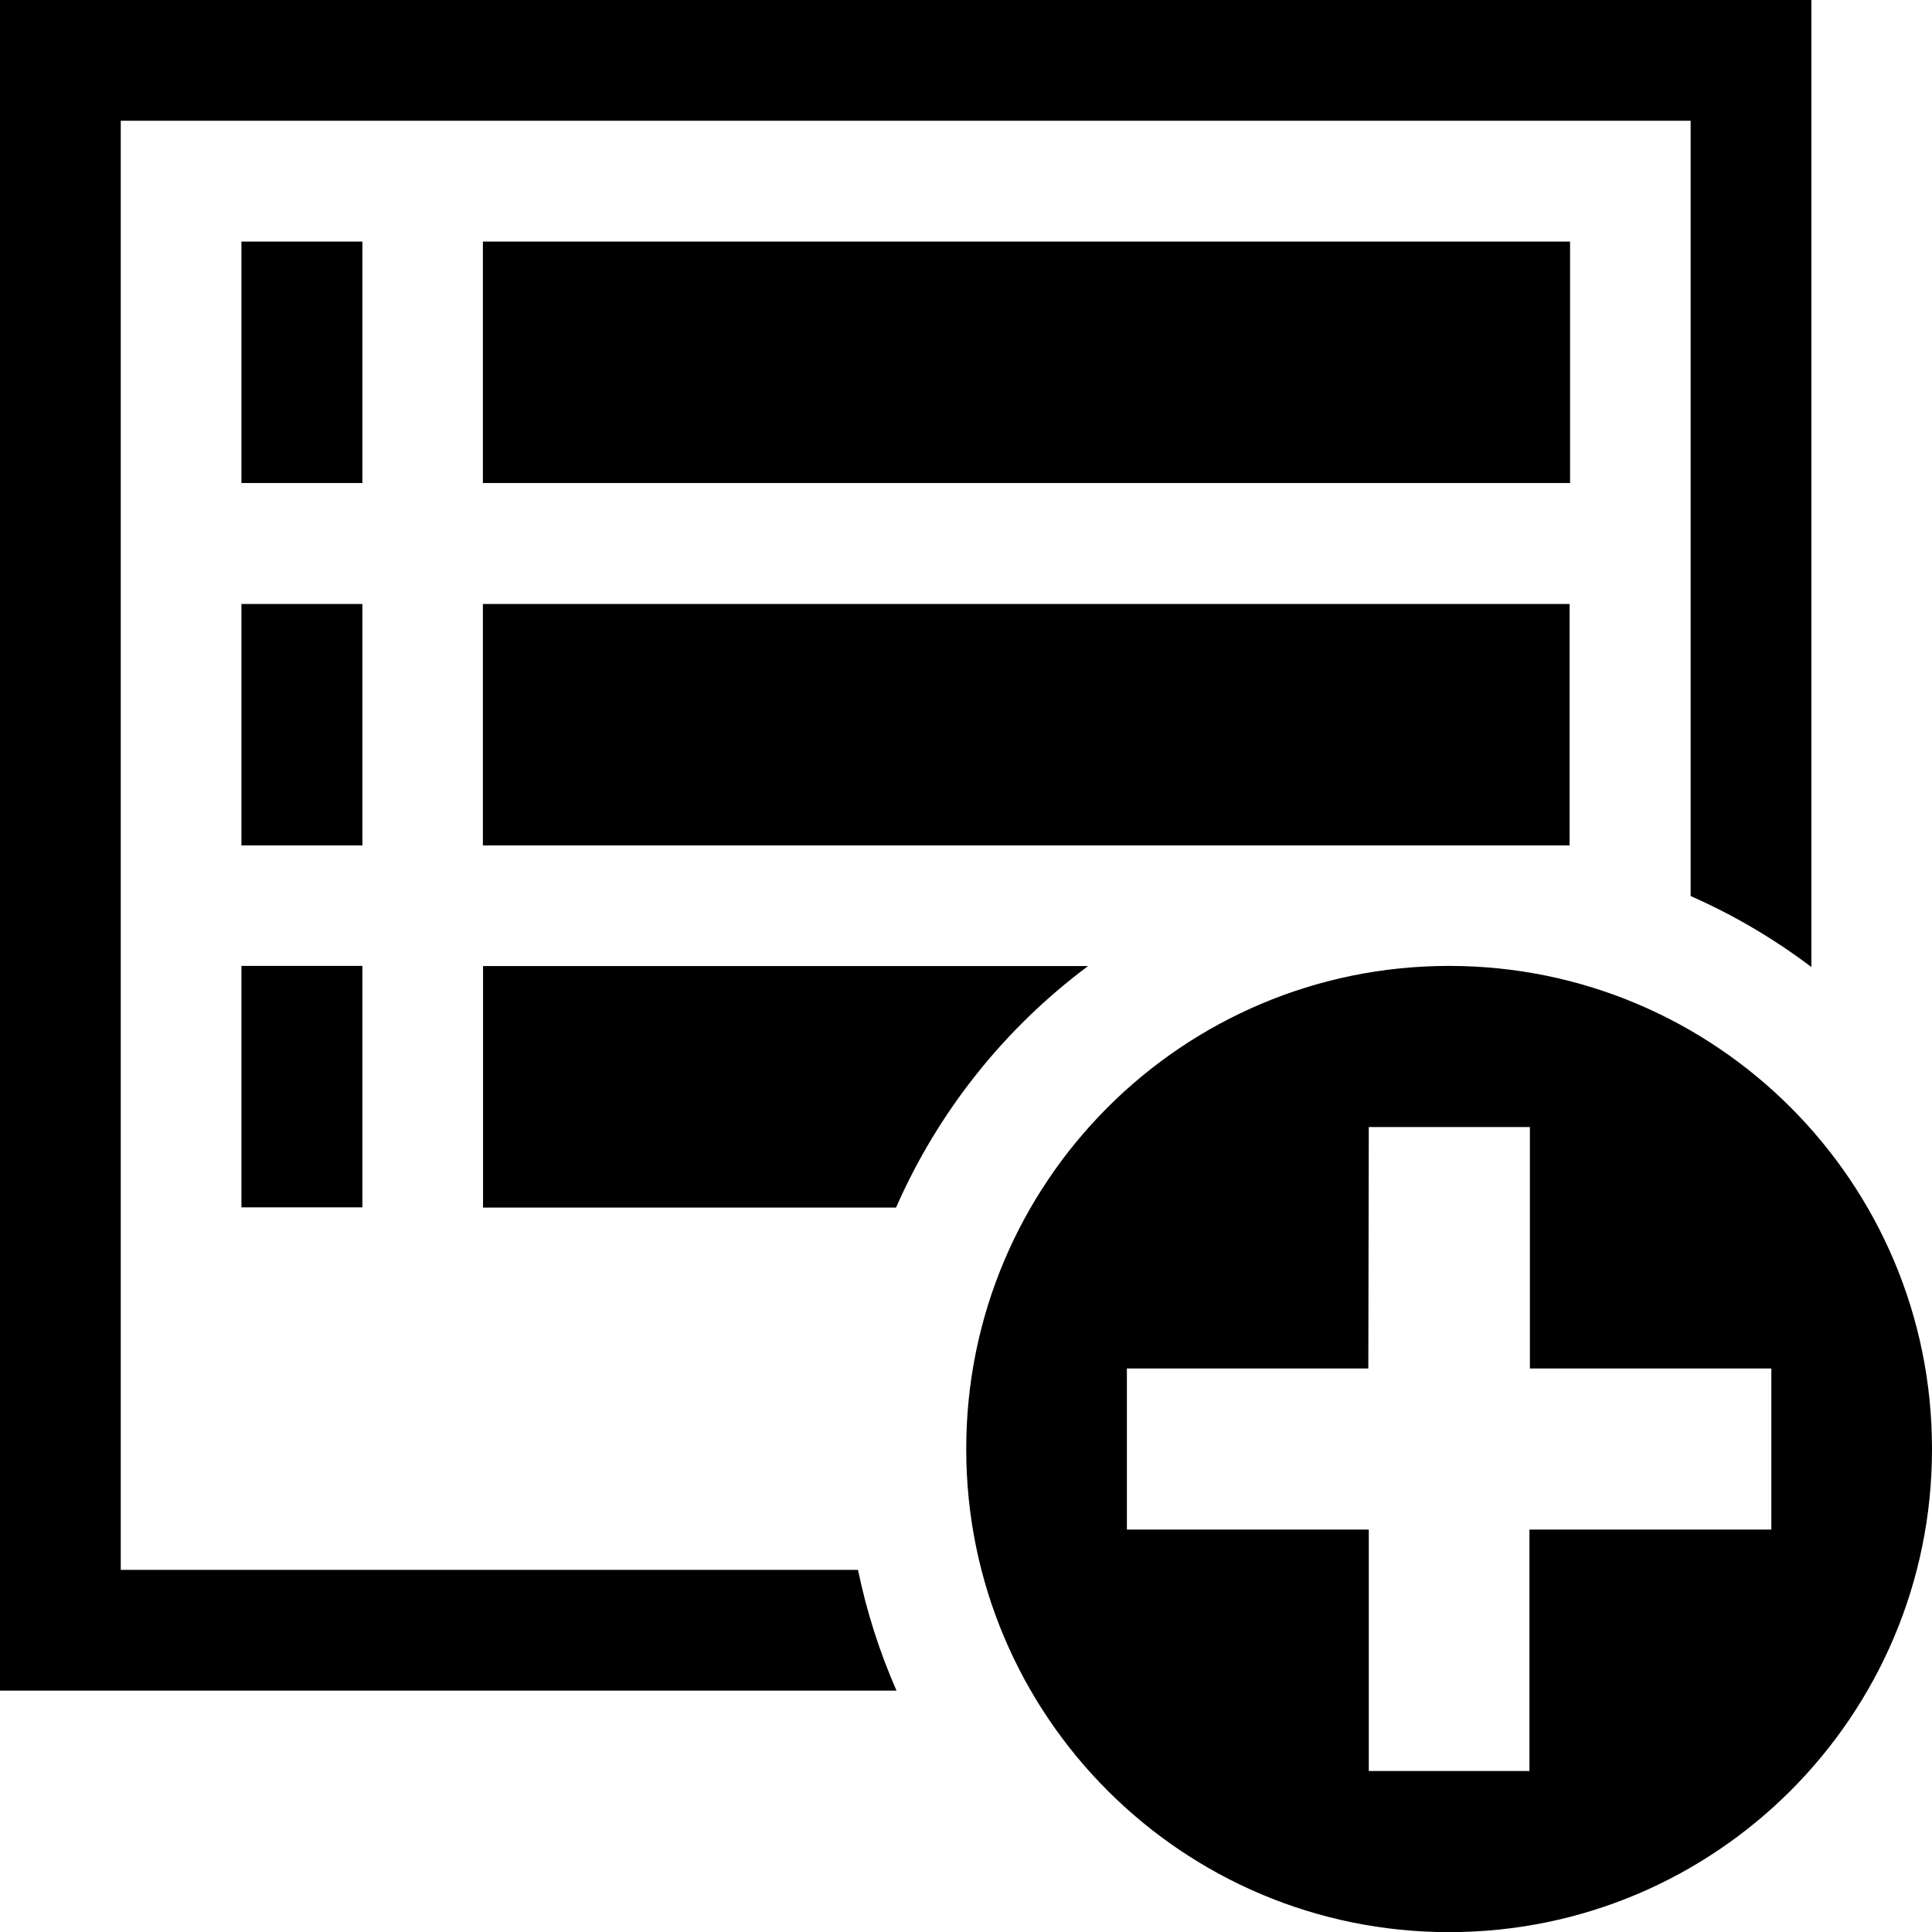
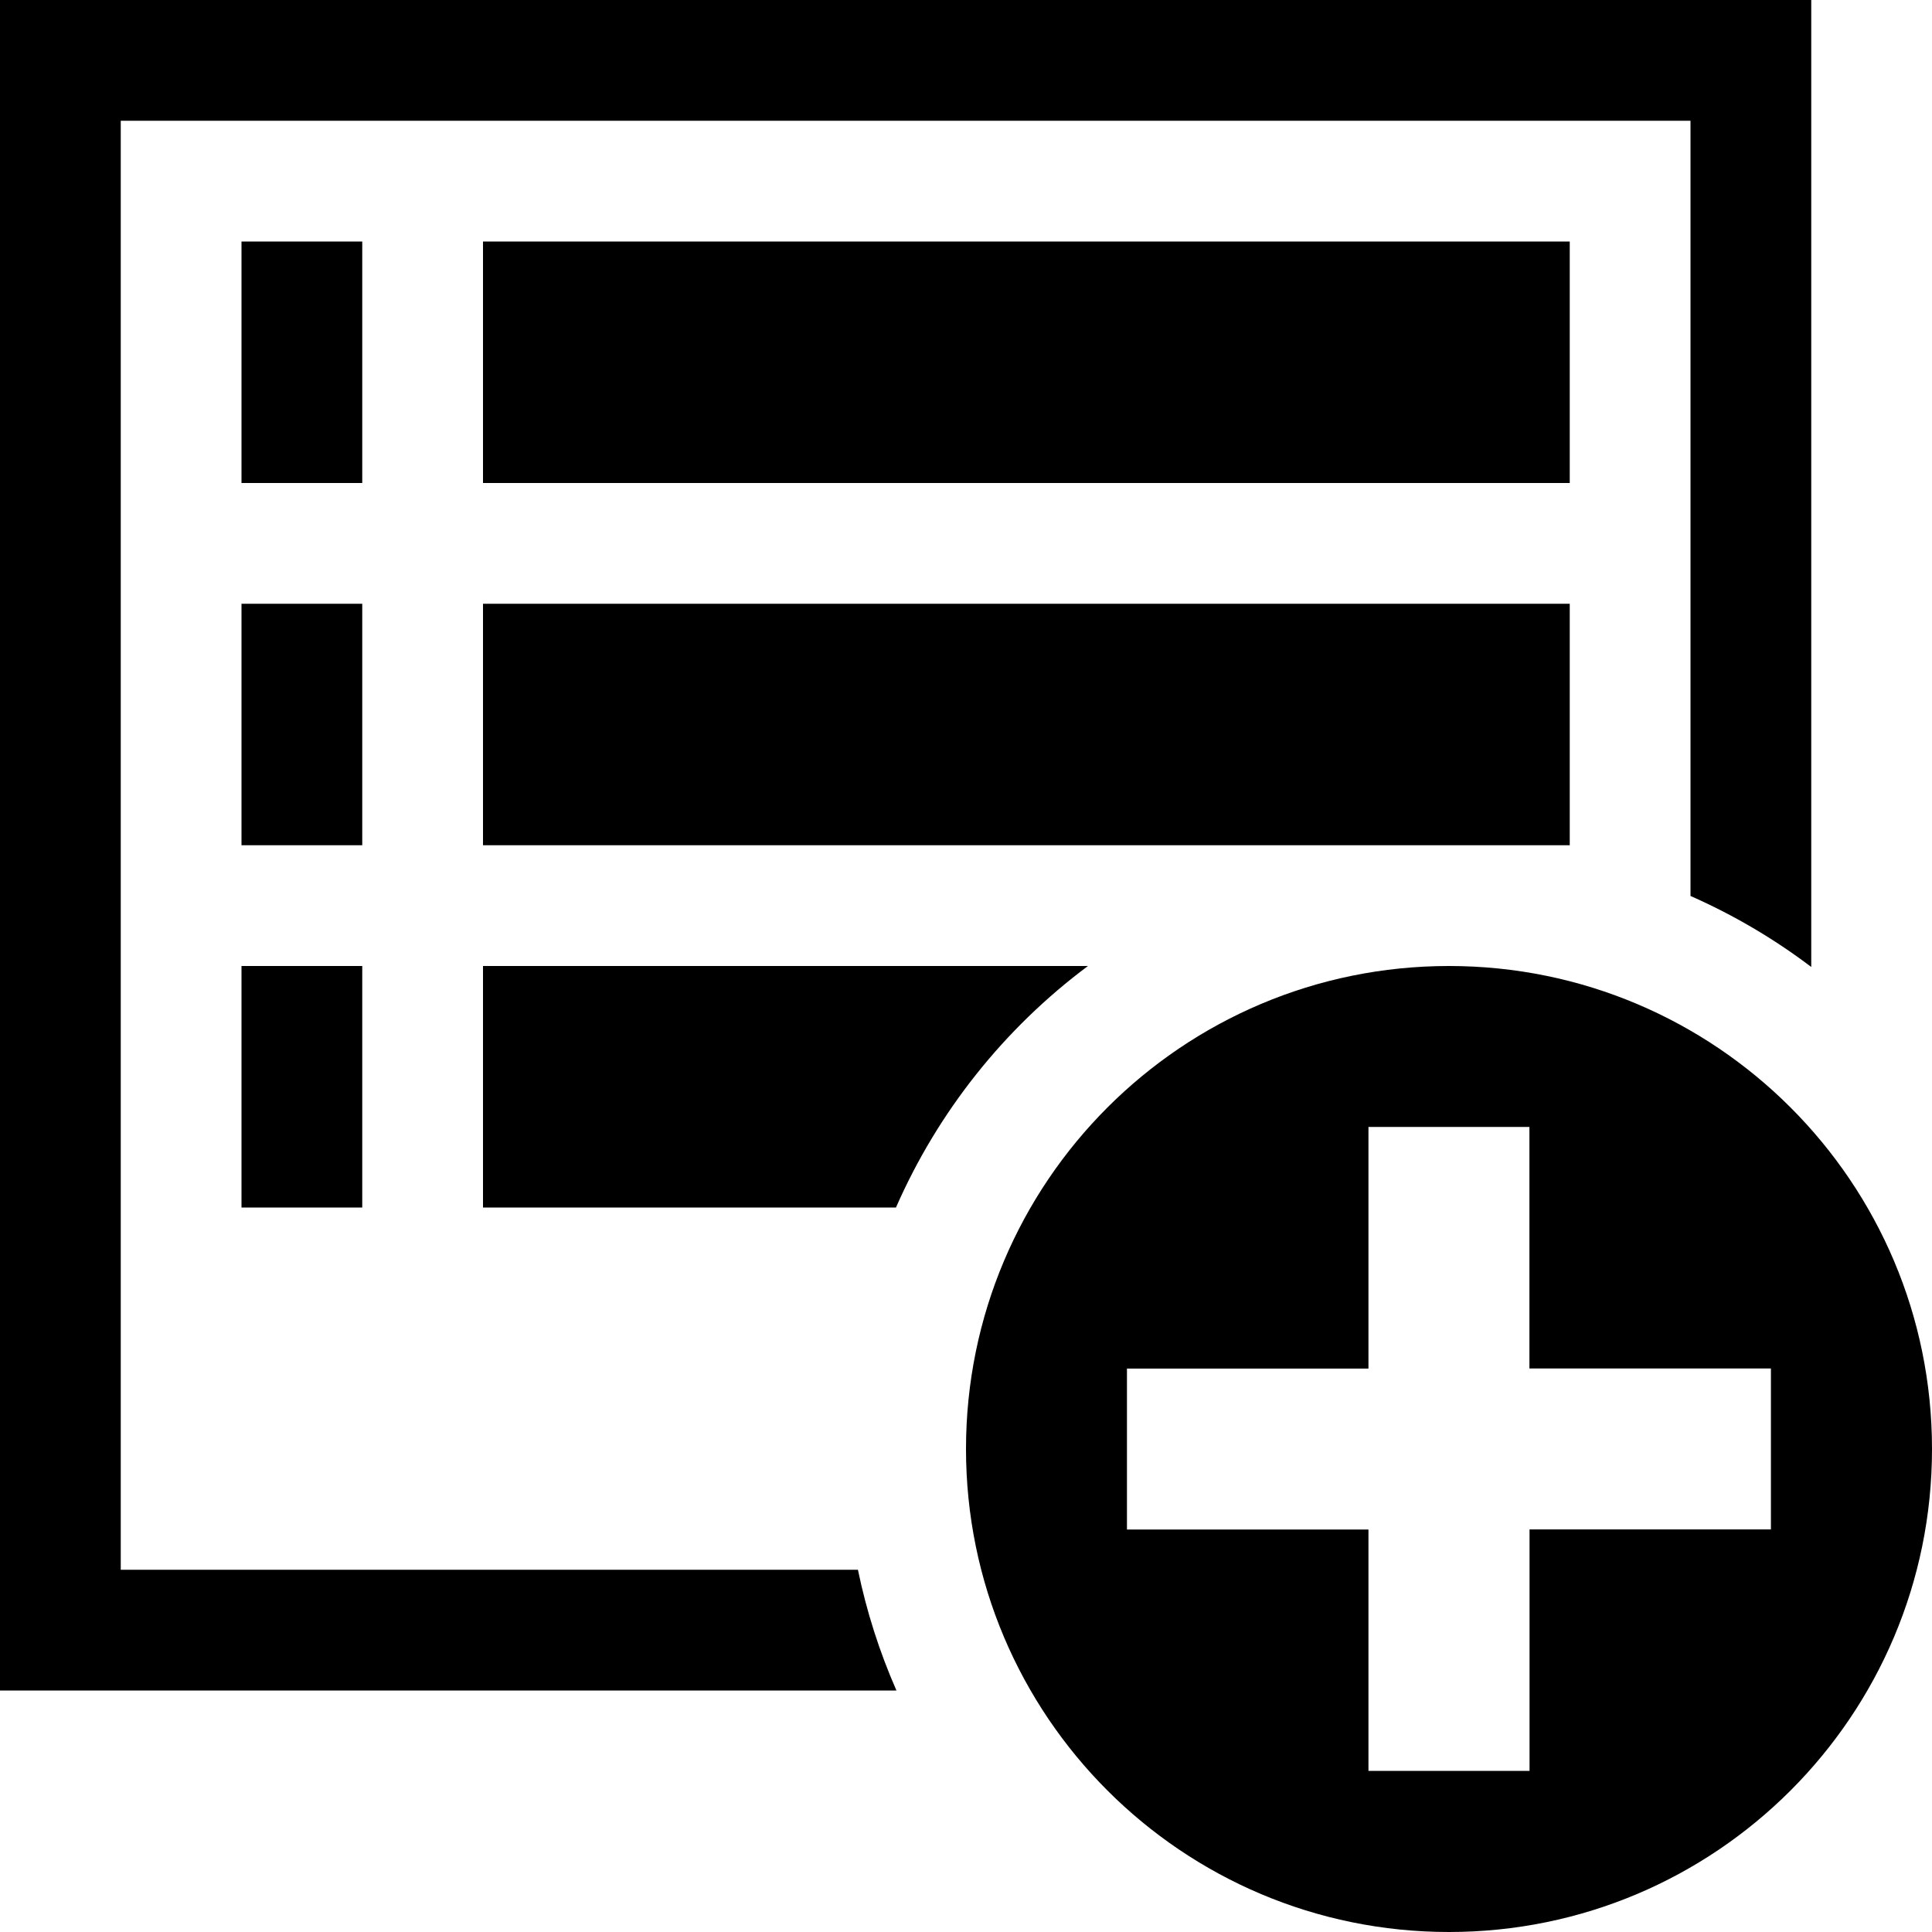
- <svg xmlns="http://www.w3.org/2000/svg" width="16" height="16" viewBox="0 0 4.233 4.233" version="1.1" id="svg8">
-   <defs id="defs2" />
-   <g id="layer1" transform="translate(0,-292.7667)">
-     <path style="opacity:1;fill-opacity:1;stroke:none;stroke-width:0.584;stroke-opacity:1" d="M 3.175,294.883 A 1.058,1.058 0 0 0 2.117,295.942 1.058,1.058 0 0 0 3.175,297 1.058,1.058 0 0 0 4.233,295.942 1.058,1.058 0 0 0 3.175,294.883 Z m -0.176,0.353 h 0.353 v 0.529 h 0.529 v 0.353 H 3.351 v 0.529 H 2.999 v -0.529 H 2.469 v -0.353 h 0.529 z" id="path5084" />
-     <path style="opacity:1;vector-effect:none;fill:#000000;fill-opacity:1;stroke-width:4.241;stroke-linecap:butt;stroke-linejoin:miter;stroke-miterlimit:4;stroke-dasharray:none;stroke-dashoffset:0;stroke-opacity:1" d="M 0 0 L 0 14 L 7.424 14 A 5 5 0 0 1 7.105 13 L 1 13 L 1 1 L 14 1 L 14 7.42 A 5 5 0 0 1 15 8.008 L 15 0 L 0 0 z " transform="matrix(0.2645833,0,0,0.2645833,0,292.7667)" id="rect5315" />
-     <path id="rect5333" d="M 0.529,293.296 H 0.794 V 293.825 H 0.529 Z" style="opacity:1;vector-effect:none;fill:#000000;fill-opacity:1;stroke-width:0.125;stroke-linecap:butt;stroke-linejoin:miter;stroke-miterlimit:4;stroke-dasharray:none;stroke-dashoffset:0;stroke-opacity:1" />
-     <path id="rect5333-7" d="m 0.529,294.883 h 0.265 v 0.529 H 0.529 Z" style="opacity:1;vector-effect:none;fill:#000000;fill-opacity:1;stroke-width:0.125;stroke-linecap:butt;stroke-linejoin:miter;stroke-miterlimit:4;stroke-dasharray:none;stroke-dashoffset:0;stroke-opacity:1" />
-     <path id="rect5333-0" d="m 0.529,294.09 h 0.265 v 0.529 H 0.529 Z" style="opacity:1;vector-effect:none;fill:#000000;fill-opacity:1;stroke-width:0.125;stroke-linecap:butt;stroke-linejoin:miter;stroke-miterlimit:4;stroke-dasharray:none;stroke-dashoffset:0;stroke-opacity:1" />
-     <path id="rect5333-9" d="M 1.058,293.296 H 3.44 V 293.825 H 1.058 Z" style="opacity:1;vector-effect:none;fill:#000000;fill-opacity:1;stroke-width:0.376;stroke-linecap:butt;stroke-linejoin:miter;stroke-miterlimit:4;stroke-dasharray:none;stroke-dashoffset:0;stroke-opacity:1" />
-     <path style="opacity:1;vector-effect:none;fill:#000000;fill-opacity:1;stroke-width:1.422;stroke-linecap:butt;stroke-linejoin:miter;stroke-miterlimit:4;stroke-dasharray:none;stroke-dashoffset:0;stroke-opacity:1" d="M 4 8 L 4 10 L 7.42 10 A 5 5 0 0 1 9.01 8 L 4 8 z " transform="matrix(0.2645833,0,0,0.2645833,0,292.7667)" id="rect5333-7-3" />
-     <path id="rect5333-0-6" d="m 1.058,294.09 h 2.381 v 0.529 H 1.058 Z" style="opacity:1;vector-effect:none;fill:#000000;fill-opacity:1;stroke-width:0.376;stroke-linecap:butt;stroke-linejoin:miter;stroke-miterlimit:4;stroke-dasharray:none;stroke-dashoffset:0;stroke-opacity:1" />
-   </g>
+ <svg xmlns="http://www.w3.org/2000/svg" version="1.1" id="nav_subscriptions" viewBox="0 0 16 16">
+   <path d="M 4,5 H 13 V 7 H 4 Z m -4e-7,3 V 10 H 7.42 A 5,5 0 0 1 9.01,8 Z m 4e-7,-6 H 13 V 4 H 4 Z M 2,5 H 3 V 7 H 2 Z m 0,3 h 1 v 2 H 2 Z m 0,-6 H 3 V 4 H 2 Z M -6.0000245e-6,0 V 14 H 7.424 A 5,5 0 0 1 7.105,13 H 1 V 1 H 14 V 7.42 A 5,5 0 0 1 15,8.008 V 0 Z M 12,8 A 4,4 0 0 0 8,12 4,4 0 0 0 12,16 4,4 0 0 0 16,12 4,4 0 0 0 12,8 Z m -0.667,1.333 h 1.333 v 2 h 2 v 1.333 H 12.667 v 2 H 11.333 V 12.667 H 9.333 v -1.333 h 2 z" />
</svg>
